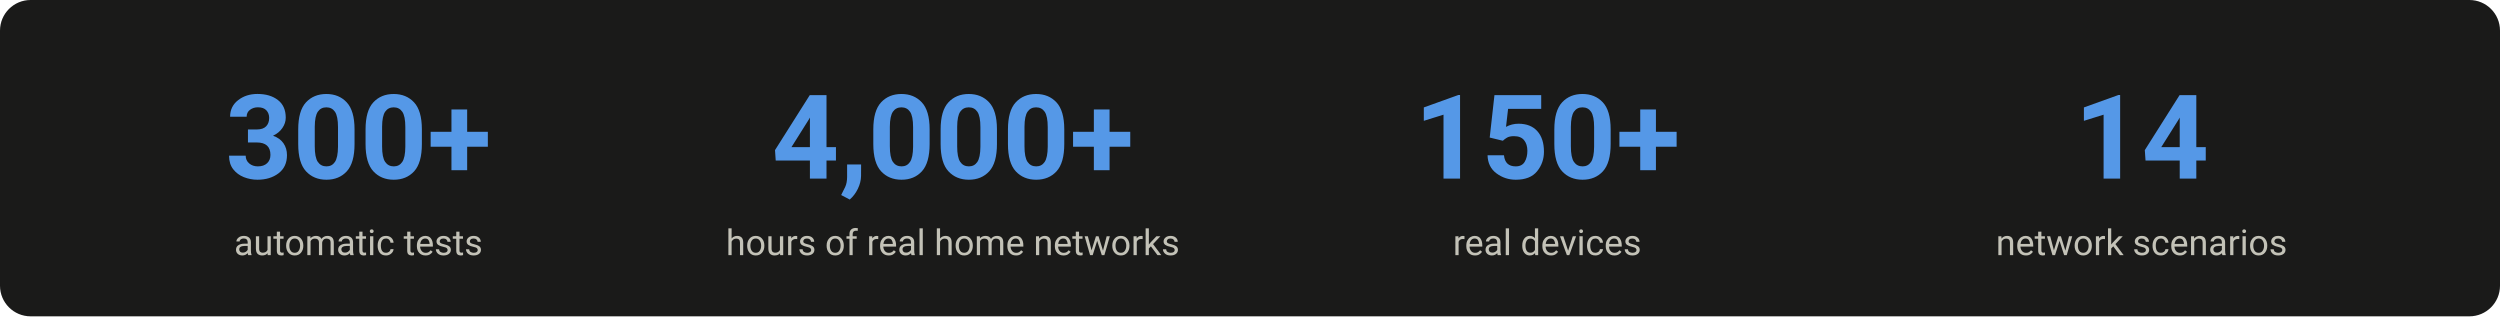
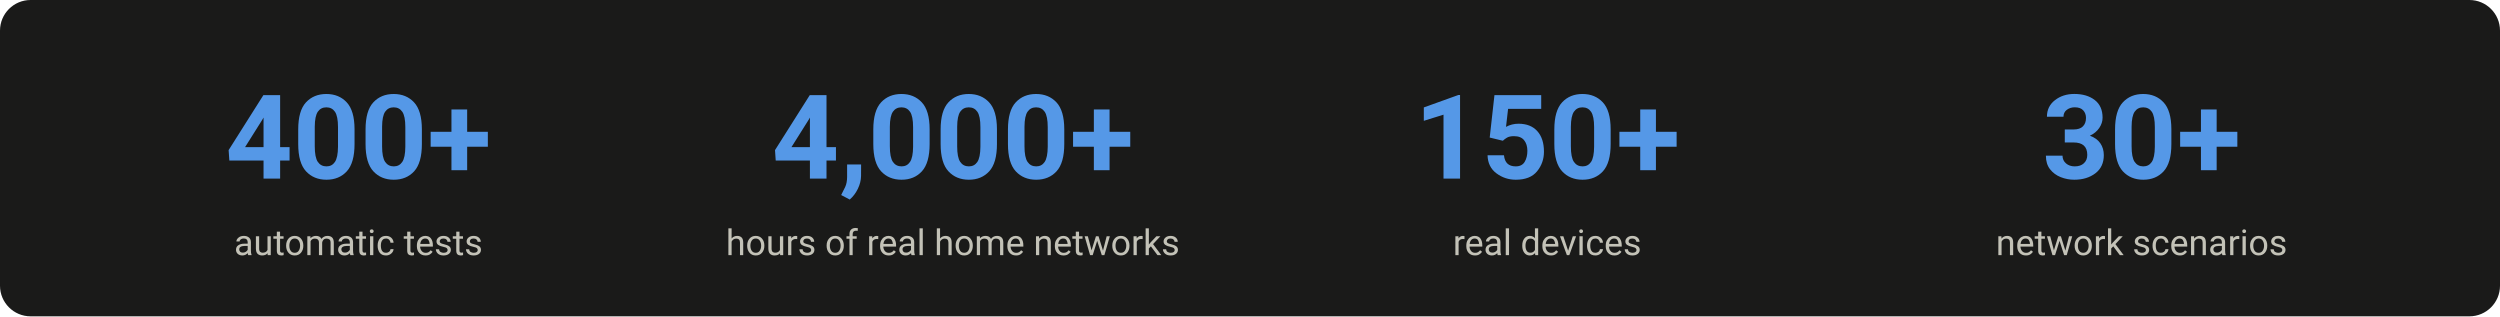
- <svg xmlns="http://www.w3.org/2000/svg" width="980" height="124" viewBox="0 0 980 124" role="img" aria-label="300+ automatic tests, 4,000+ hours of real home networks, 150+ real devices, 14 network scenarios" font-family="-apple-system,Segoe UI,Roboto,Helvetica,Arial,sans-serif">
+ <svg xmlns="http://www.w3.org/2000/svg" width="980" height="124" viewBox="0 0 980 124" role="img" aria-label="400+ automatic tests, 4,000+ hours of real home networks, 150+ real devices, 30+ network scenarios" font-family="-apple-system,Segoe UI,Roboto,Helvetica,Arial,sans-serif">
  <rect width="980" height="124" rx="12" fill="#1a1a19" />
-   <text x="140.5" y="70" fill="#5598e7" font-size="46" text-anchor="middle" font-weight="700">300+</text>
+   <text x="140.5" y="70" fill="#5598e7" font-size="46" text-anchor="middle" font-weight="700">400+</text>
  <text x="140.5" y="100" fill="#c3c2b7" font-size="14" text-anchor="middle" font-weight="400">automatic tests</text>
  <text x="373.5" y="70" fill="#5598e7" font-size="46" text-anchor="middle" font-weight="700">4,000+</text>
  <text x="373.5" y="100" fill="#c3c2b7" font-size="14" text-anchor="middle" font-weight="400">hours of real home networks</text>
  <text x="606.5" y="70" fill="#5598e7" font-size="46" text-anchor="middle" font-weight="700">150+</text>
  <text x="606.5" y="100" fill="#c3c2b7" font-size="14" text-anchor="middle" font-weight="400">real devices</text>
-   <text x="839.5" y="70" fill="#5598e7" font-size="46" text-anchor="middle" font-weight="700">14</text>
+   <text x="839.5" y="70" fill="#5598e7" font-size="46" text-anchor="middle" font-weight="700">30+</text>
  <text x="839.5" y="100" fill="#c3c2b7" font-size="14" text-anchor="middle" font-weight="400">network scenarios</text>
</svg>
